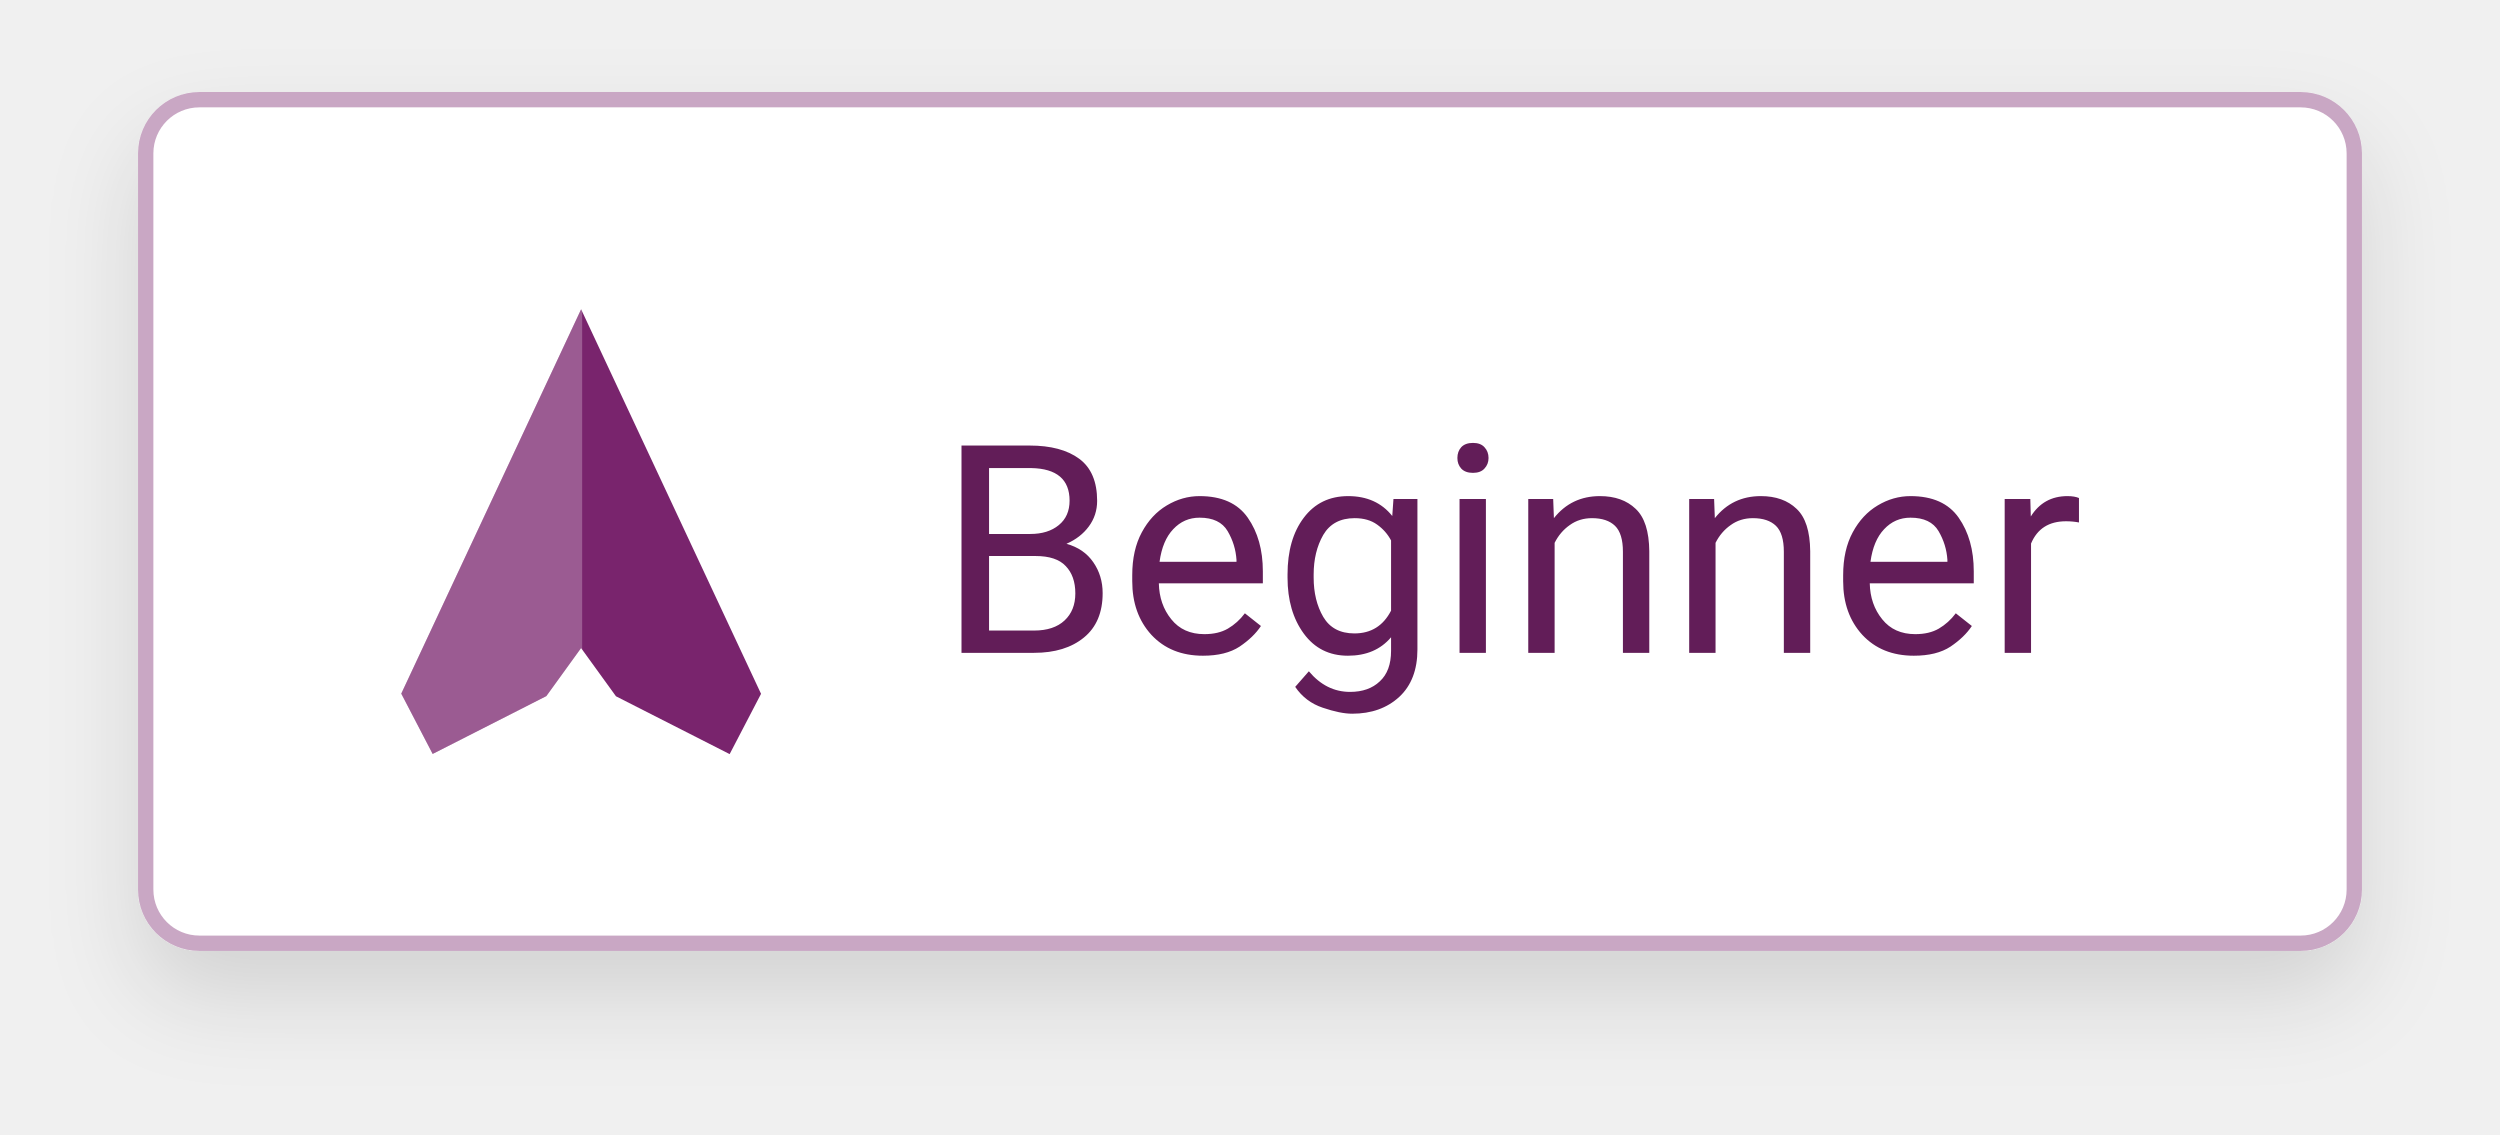
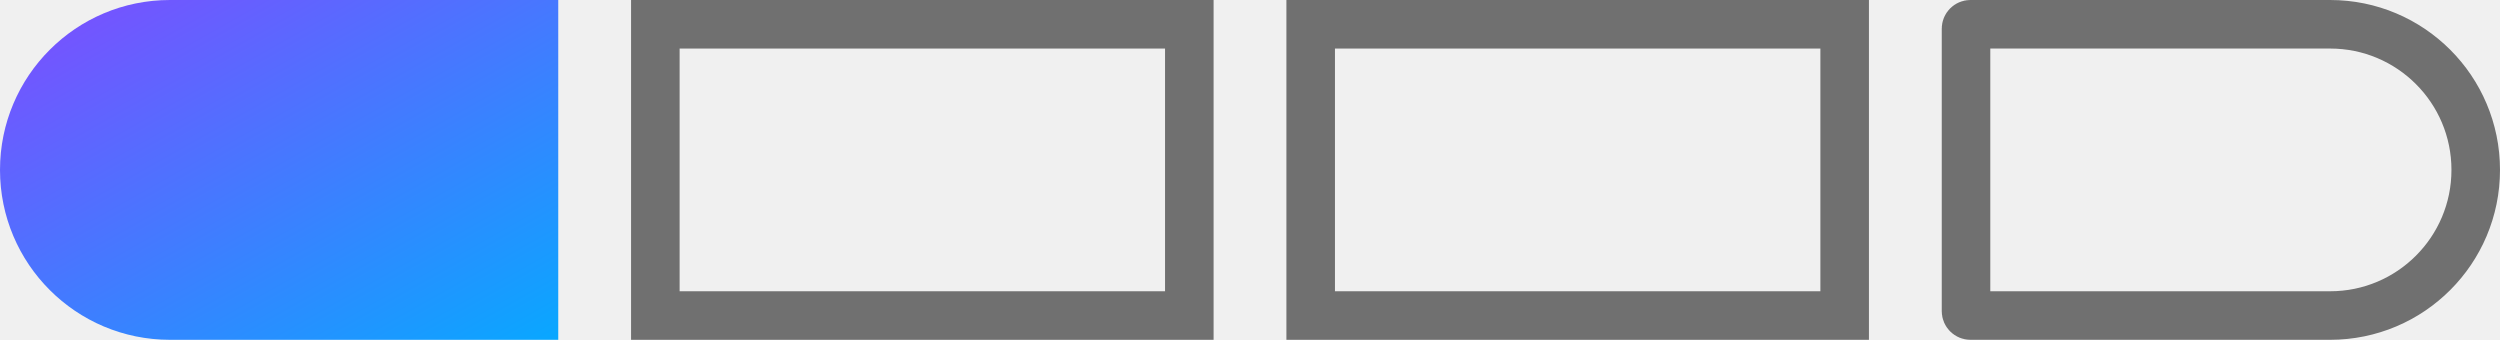
- <svg xmlns="http://www.w3.org/2000/svg" width="163" height="74" viewBox="0 0 163 74">
+ <svg xmlns="http://www.w3.org/2000/svg" id="Group_289" width="103" height="14" viewBox="0 0 103 14">
  <defs>
+     <linearGradient id="linear-gradient" x1="1.033" x2="0" y1="1.109" gradientUnits="objectBoundingBox">
+       <stop offset="0" stop-color="#00aeff" />
+       <stop offset="1" stop-color="#804bff" />
+     </linearGradient>
    <style>
-       .cls-1 {
-         fill: rgba(255,255,255,0.25);
-       }
- 
-       .cls-2 {
-         fill: #fff;
-         stroke: rgba(121,36,109,0.4);
-       }
- 
-       .cls-3 {
-         fill: #79246d;
-       }
- 
-       .cls-4 {
-         clip-path: url(#clip-path);
-       }
- 
-       .cls-5 {
-         fill: #621d58;
-         font-size: 19px;
-         font-family: Roboto-Regular, Roboto;
-       }
- 
-       .cls-6 {
-         stroke: none;
-       }
- 
-       .cls-7 {
-         fill: none;
-       }
- 
-       .cls-8 {
-         filter: url(#Rectangle_6);
-       }
-     </style>
-     <filter id="Rectangle_6" x="0" y="0" width="163" height="74" filterUnits="userSpaceOnUse">
-       <feOffset dy="3" input="SourceAlpha" />
-       <feGaussianBlur stdDeviation="3" result="blur" />
-       <feFlood flood-opacity="0.122" />
-       <feComposite operator="in" in2="blur" />
-       <feComposite in="SourceGraphic" />
-     </filter>
-     <clipPath id="clip-path">
-       <path id="Path_11" data-name="Path 11" class="cls-1" d="M0,0H11.956V30.749H0Z" />
-     </clipPath>
+             .cls-2,.cls-4{fill:none}.cls-2{stroke:#707070;stroke-width:2px}.cls-3{stroke:none}
+         </style>
  </defs>
-   <g id="Group_65" data-name="Group 65" transform="translate(-802.5 -614.5)">
-     <g class="cls-8" transform="matrix(1, 0, 0, 1, 802.5, 614.5)">
-       <g id="Rectangle_6-2" data-name="Rectangle 6" class="cls-2" transform="translate(9 6)">
-         <rect class="cls-6" width="145" height="56" rx="4" />
-         <rect class="cls-7" x="0.5" y="0.5" width="144" height="55" rx="3.5" />
-       </g>
-     </g>
-     <g id="Group_17" data-name="Group 17" transform="translate(828.5 633.5)">
-       <g id="Group_9" data-name="Group 9" transform="translate(0 0)">
-         <path id="Union_3" data-name="Union 3" class="cls-3" d="M14,25.241,11.727,22.1v-.008L9.459,25.229,2.047,29,0,25.068,11.73,0V.017L23.458,25.08l-2.047,3.931Z" transform="translate(0.162 1.157)" />
-         <g id="Mask_Group_5" data-name="Mask Group 5" class="cls-4" transform="translate(0 0)">
-           <path id="Union_6" data-name="Union 6" class="cls-1" d="M14,25.241,11.727,22.1v-.008L9.459,25.229,2.047,29,0,25.068,11.73,0V.017L23.458,25.08l-2.047,3.931Z" transform="translate(0.162 1.157)" />
-         </g>
-       </g>
-       <text id="Beginner" class="cls-5" transform="translate(35.127 23.565)">
-         <tspan x="0" y="0">Beginner</tspan>
-       </text>
-     </g>
+   <path id="Rectangle_76" fill="url(#linear-gradient)" d="M7 0h16v14H7a7 7 0 0 1-7-7 7 7 0 0 1 7-7z" />
+   <g id="Rectangle_75" class="cls-2">
+     <path d="M0 0H24V14H0z" class="cls-3" transform="translate(26)" />
+     <path d="M1 1H23V13H1z" class="cls-4" transform="translate(26)" />
+   </g>
+   <g id="Rectangle_73" class="cls-2">
+     <path d="M0 0H24V14H0z" class="cls-3" transform="translate(53)" />
+     <path d="M1 1H23V13H1z" class="cls-4" transform="translate(53)" />
+   </g>
+   <g id="Rectangle_74" class="cls-2">
+     <path d="M0 0h16a7 7 0 0 1 7 7 7 7 0 0 1-7 7H0V0z" class="cls-3" transform="translate(80)" />
+     <path d="M1.182 1H16a6 6 0 0 1 6 6 6 6 0 0 1-6 6H1.182A.182.182 0 0 1 1 12.818V1.182A.182.182 0 0 1 1.182 1z" class="cls-4" transform="translate(80)" />
  </g>
</svg>
